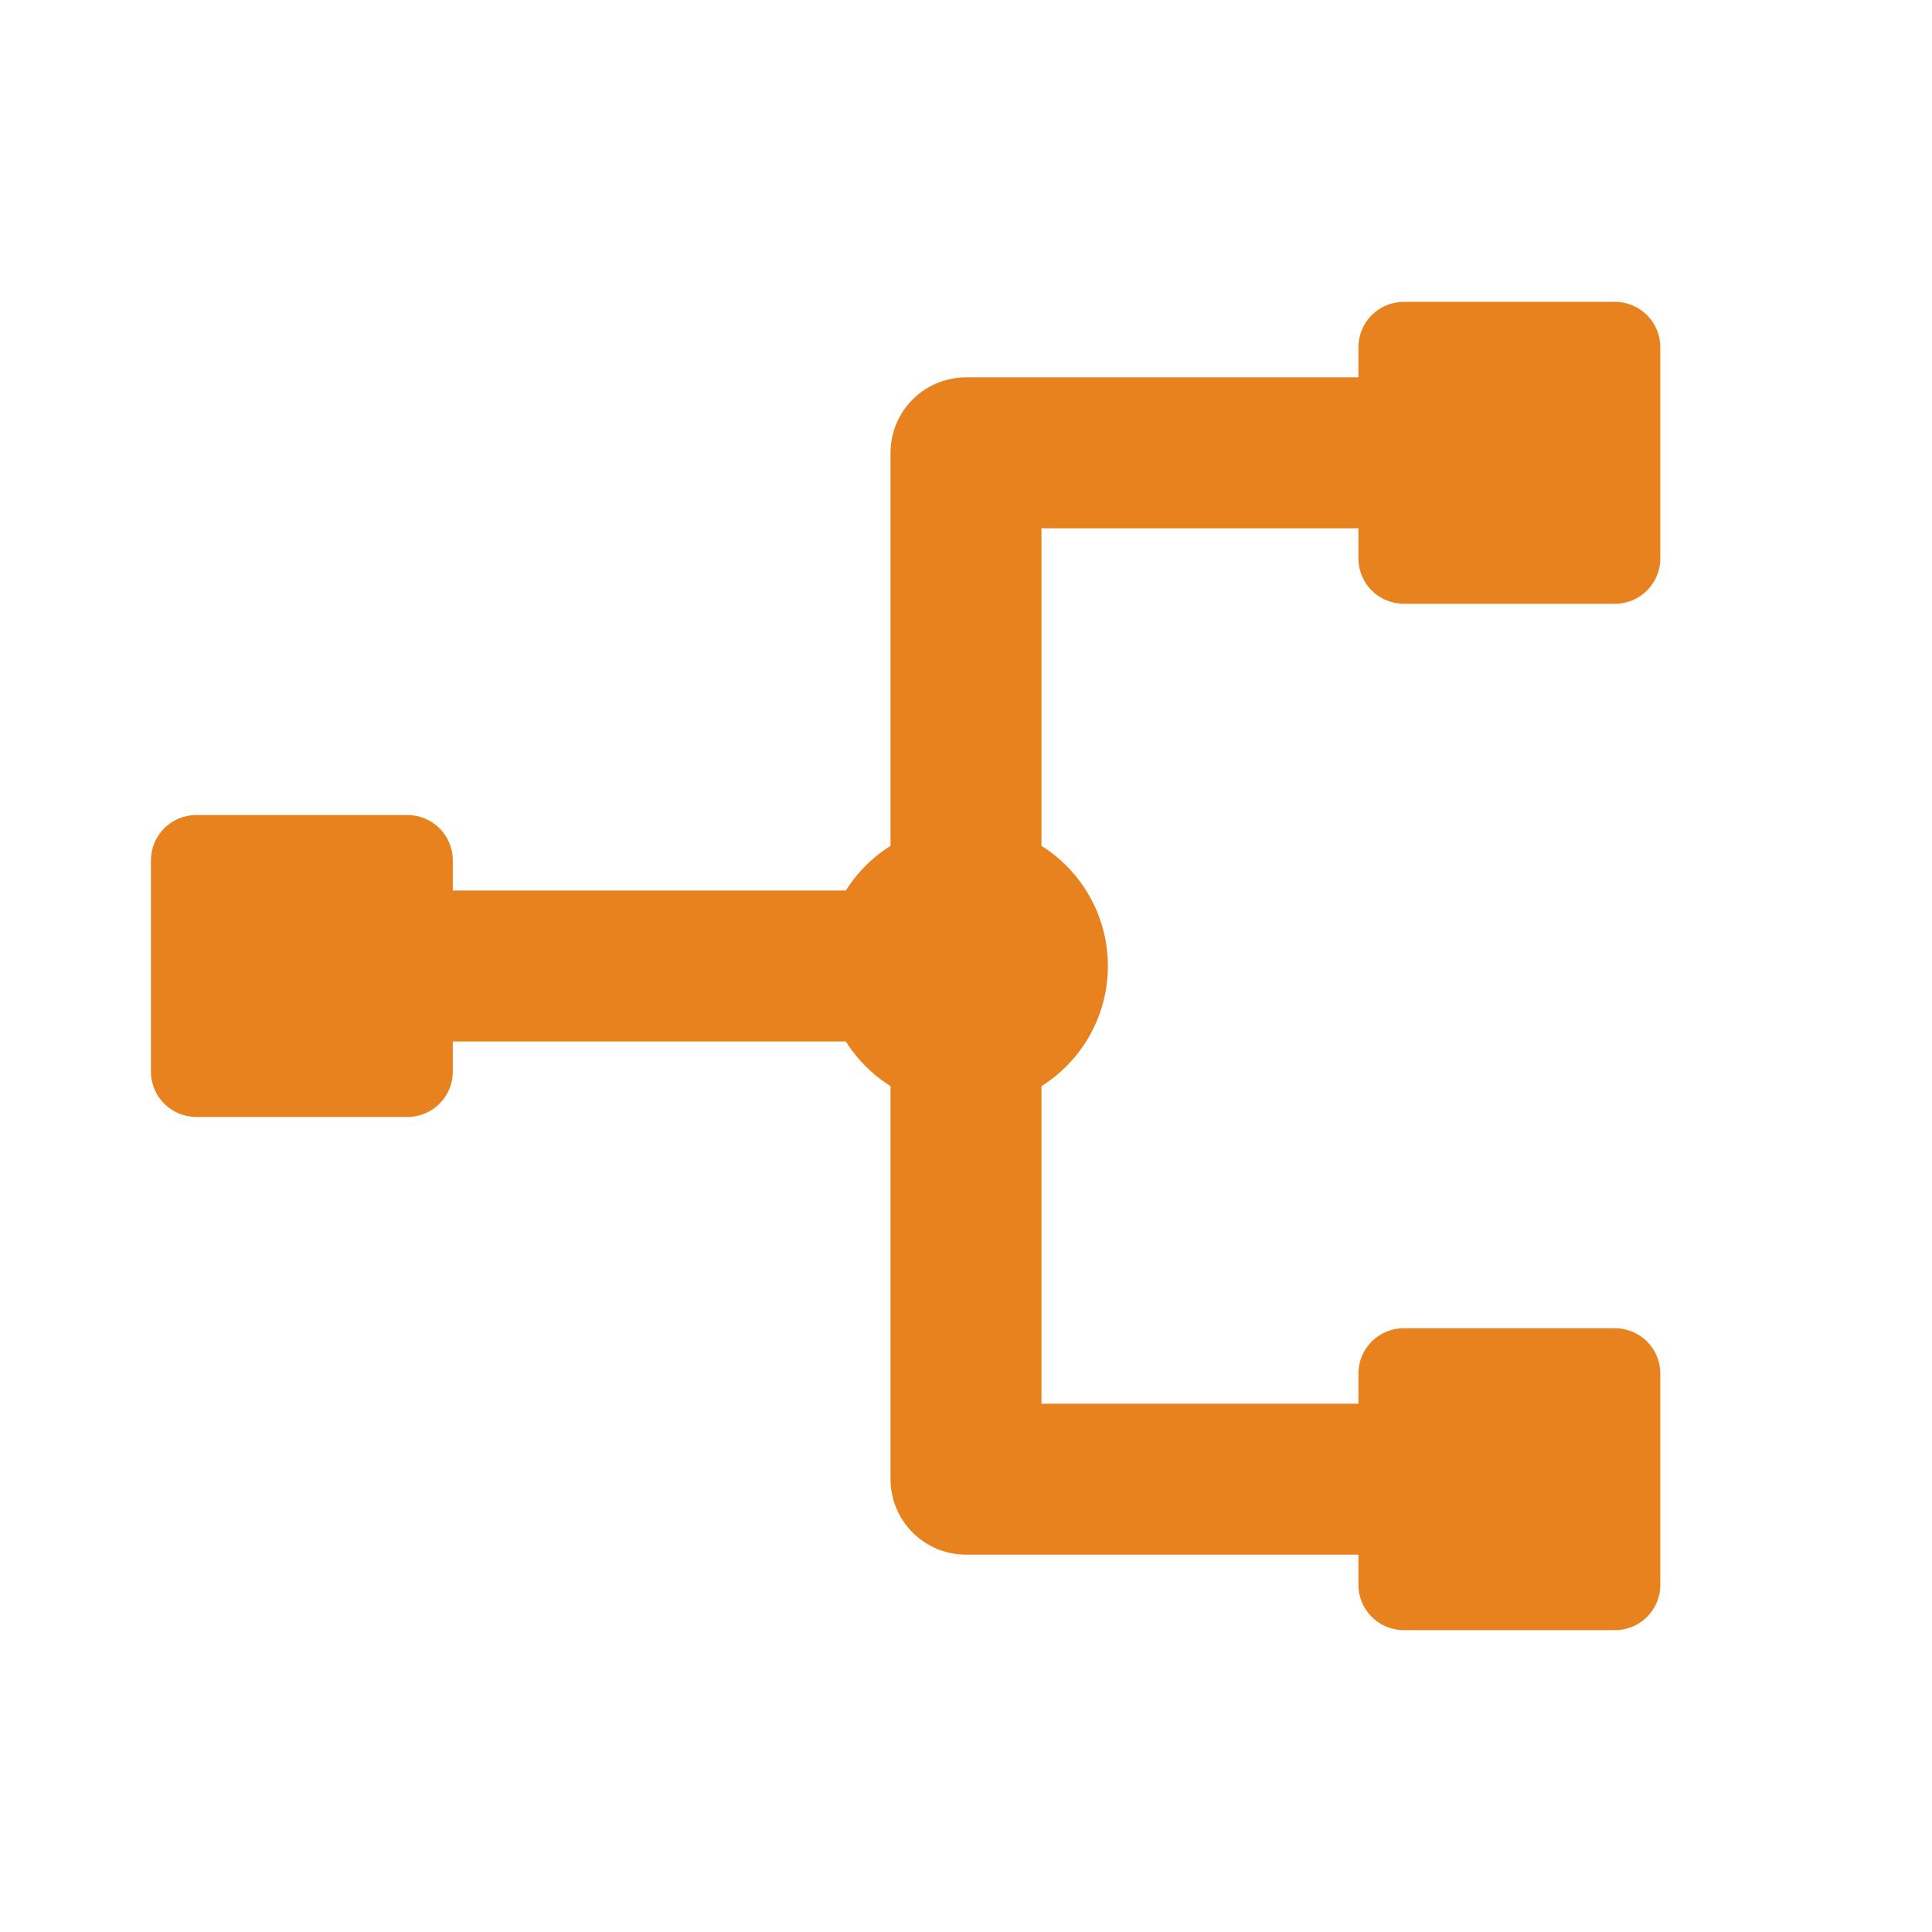
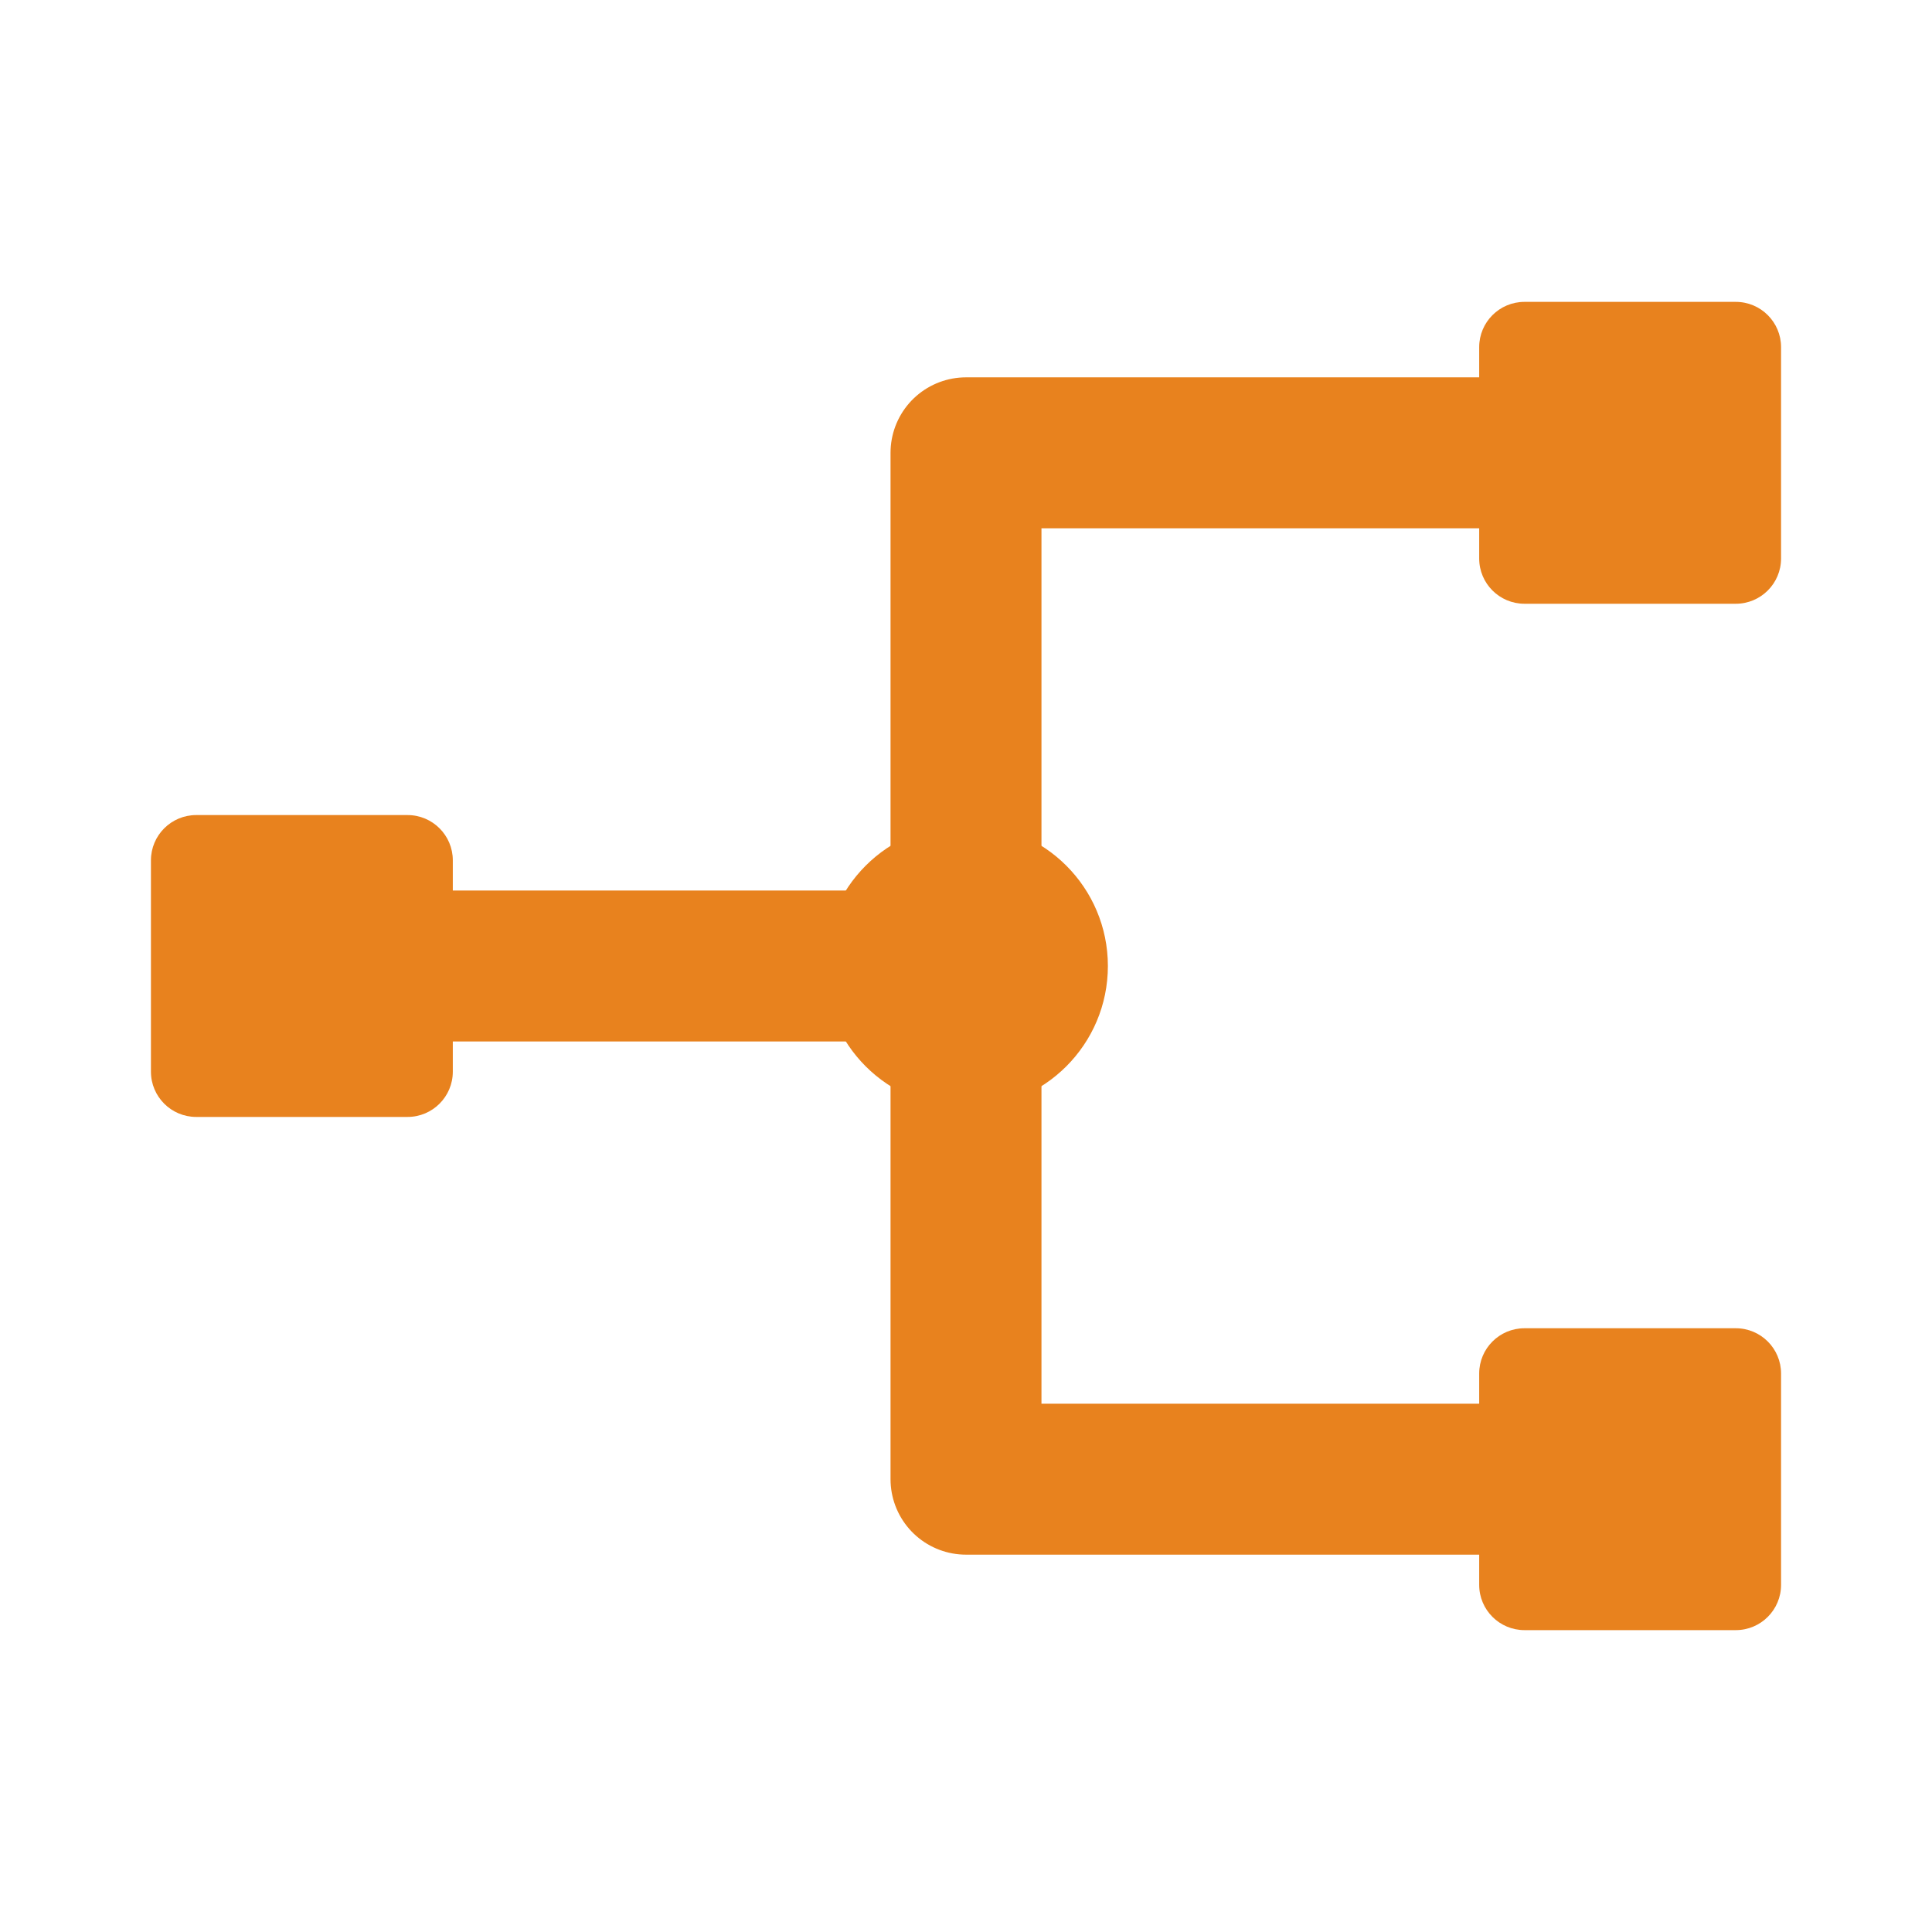
<svg xmlns="http://www.w3.org/2000/svg" viewBox="0 0 64 64" width="64" height="64" role="img" aria-label="lvkit">
-   <path d="M15 32 H32 M32 32 V15 H45 M32 32 V49 H45" fill="none" stroke="#e8821e" stroke-width="5" stroke-linecap="round" stroke-linejoin="round" />
+   <path d="M15 32 H32 M32 32 V15 H49 M32 32 V49 H49" fill="none" stroke="#e8821e" stroke-width="5" stroke-linecap="round" stroke-linejoin="round" />
  <rect x="5" y="27" width="10" height="10" rx="1.5" fill="#e8821e" />
-   <rect x="45" y="10" width="10" height="10" rx="1.5" fill="#e8821e" />
-   <rect x="45" y="44" width="10" height="10" rx="1.5" fill="#e8821e" />
+   <rect x="49" y="10" width="10" height="10" rx="1.5" fill="#e8821e" />
+   <rect x="49" y="44" width="10" height="10" rx="1.5" fill="#e8821e" />
  <circle cx="32" cy="32" r="4.7" fill="#e8821e" />
</svg>
